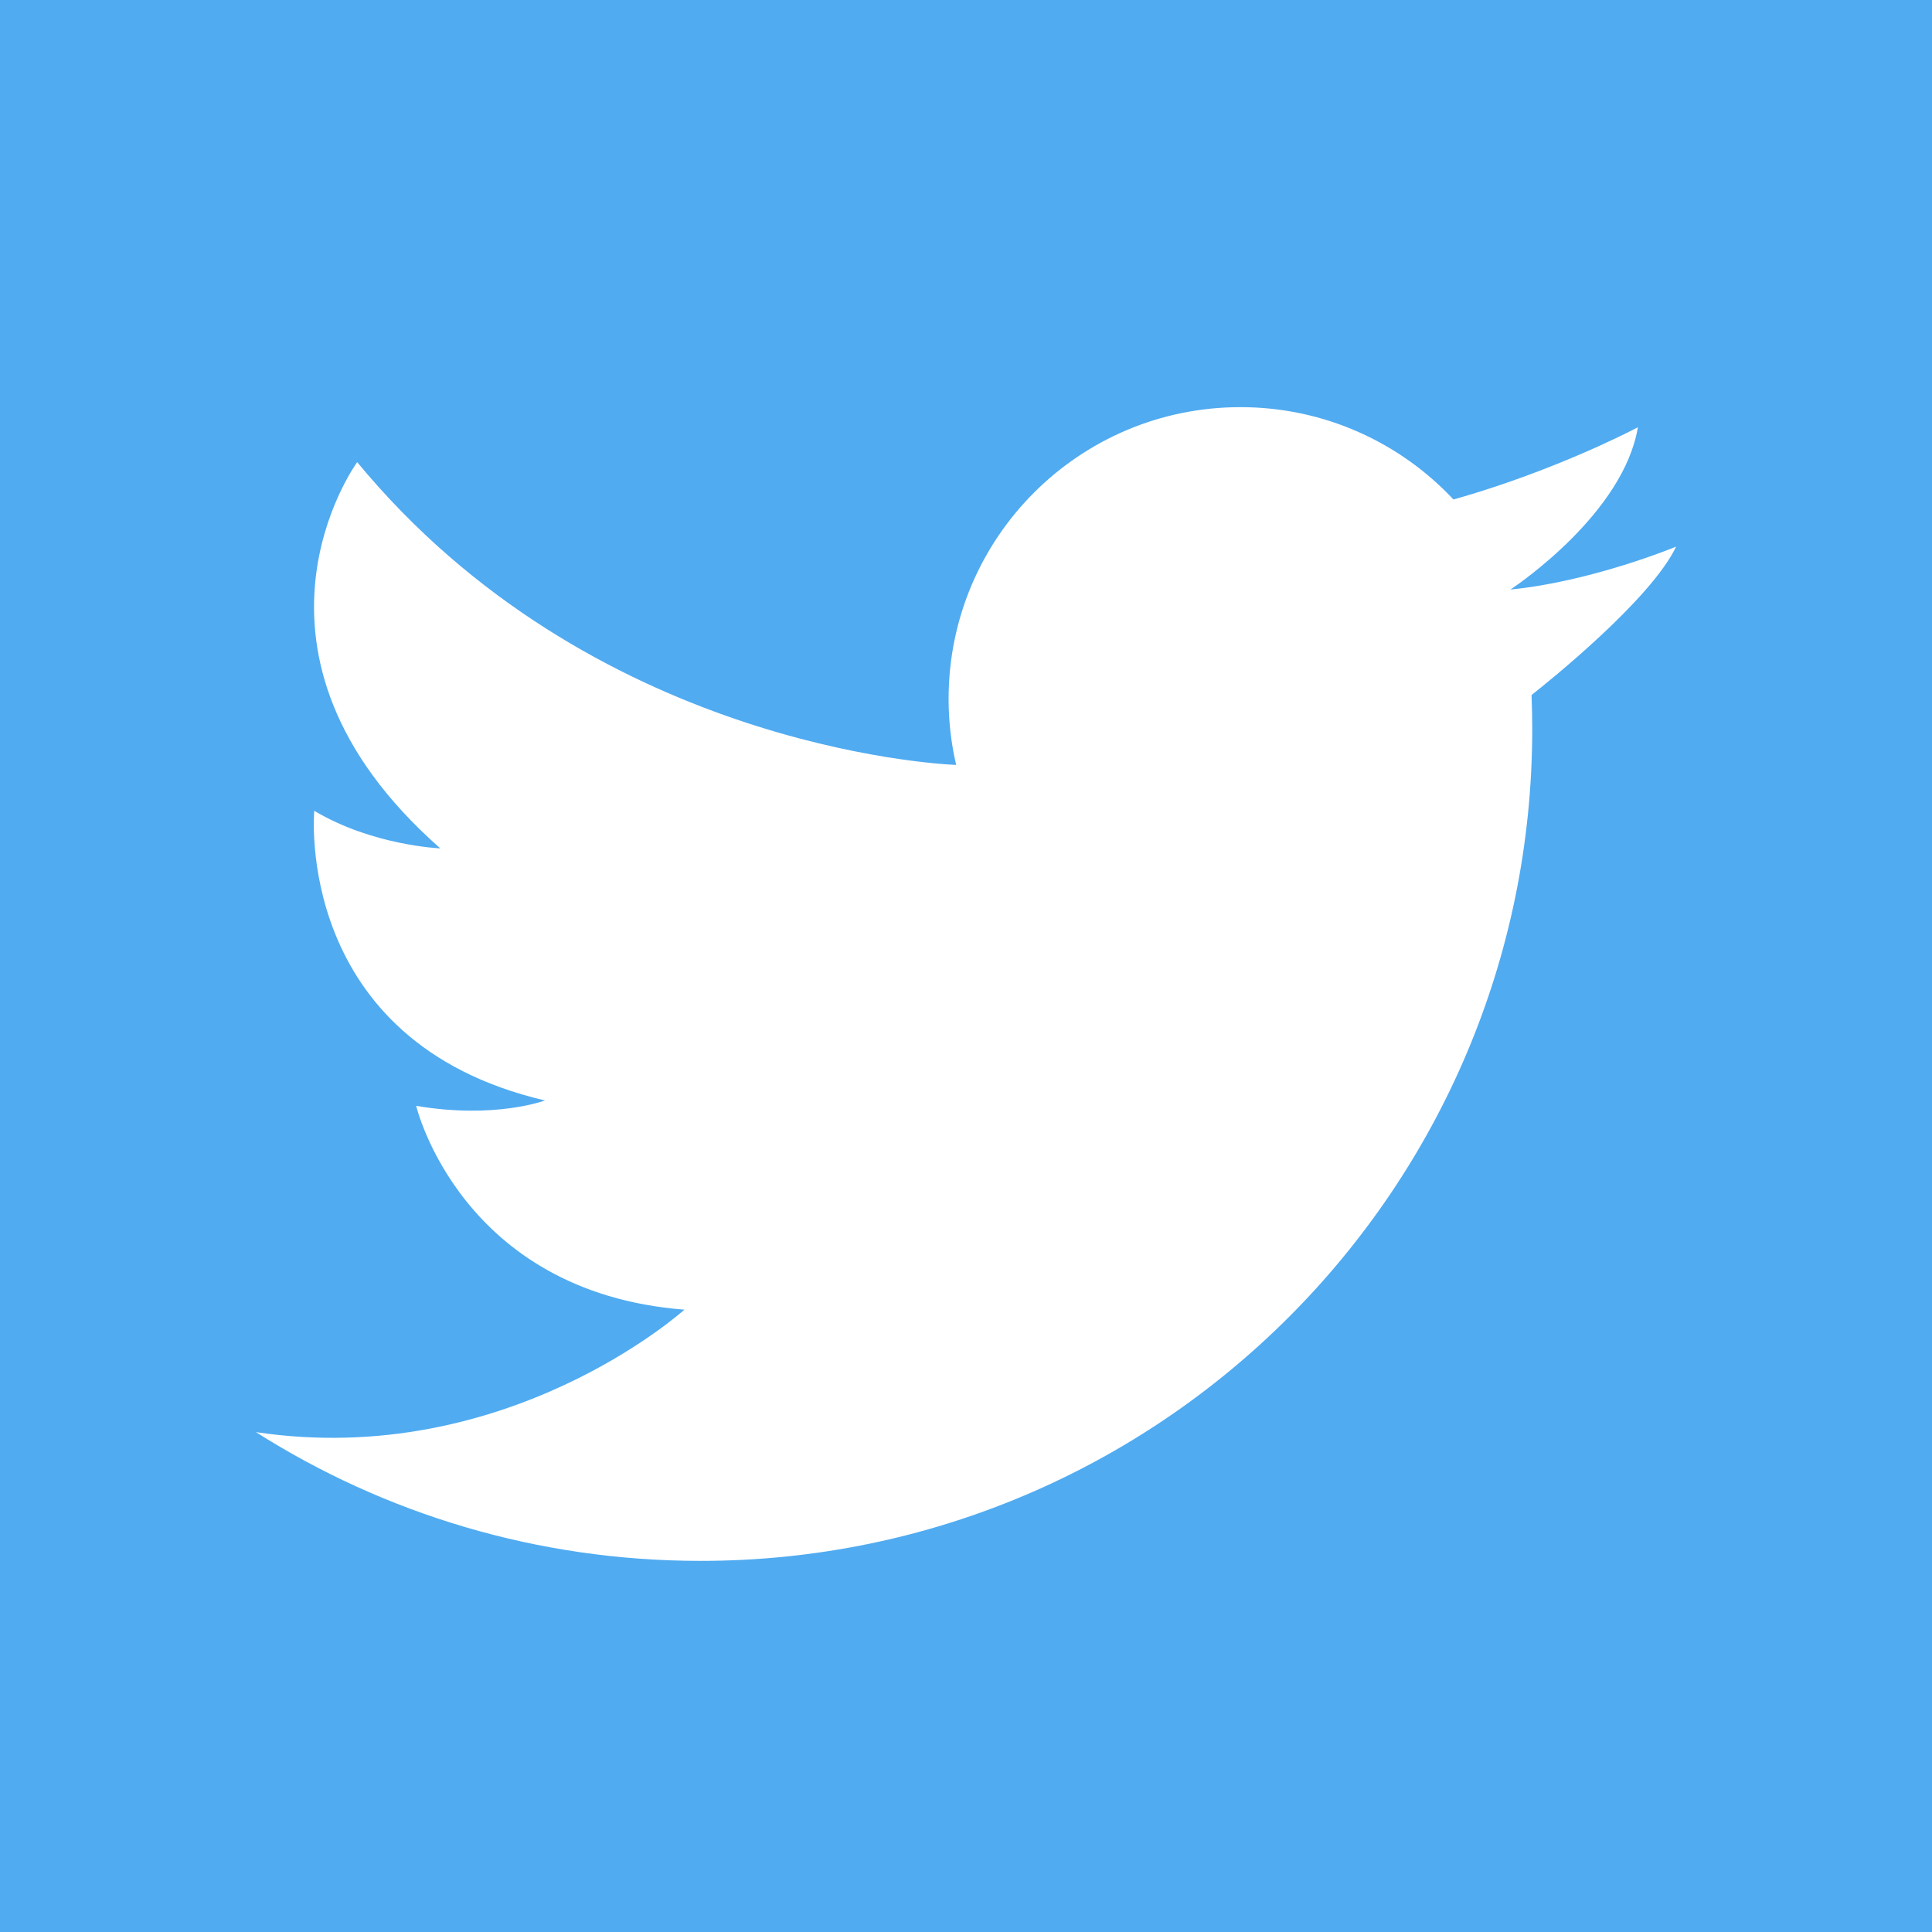
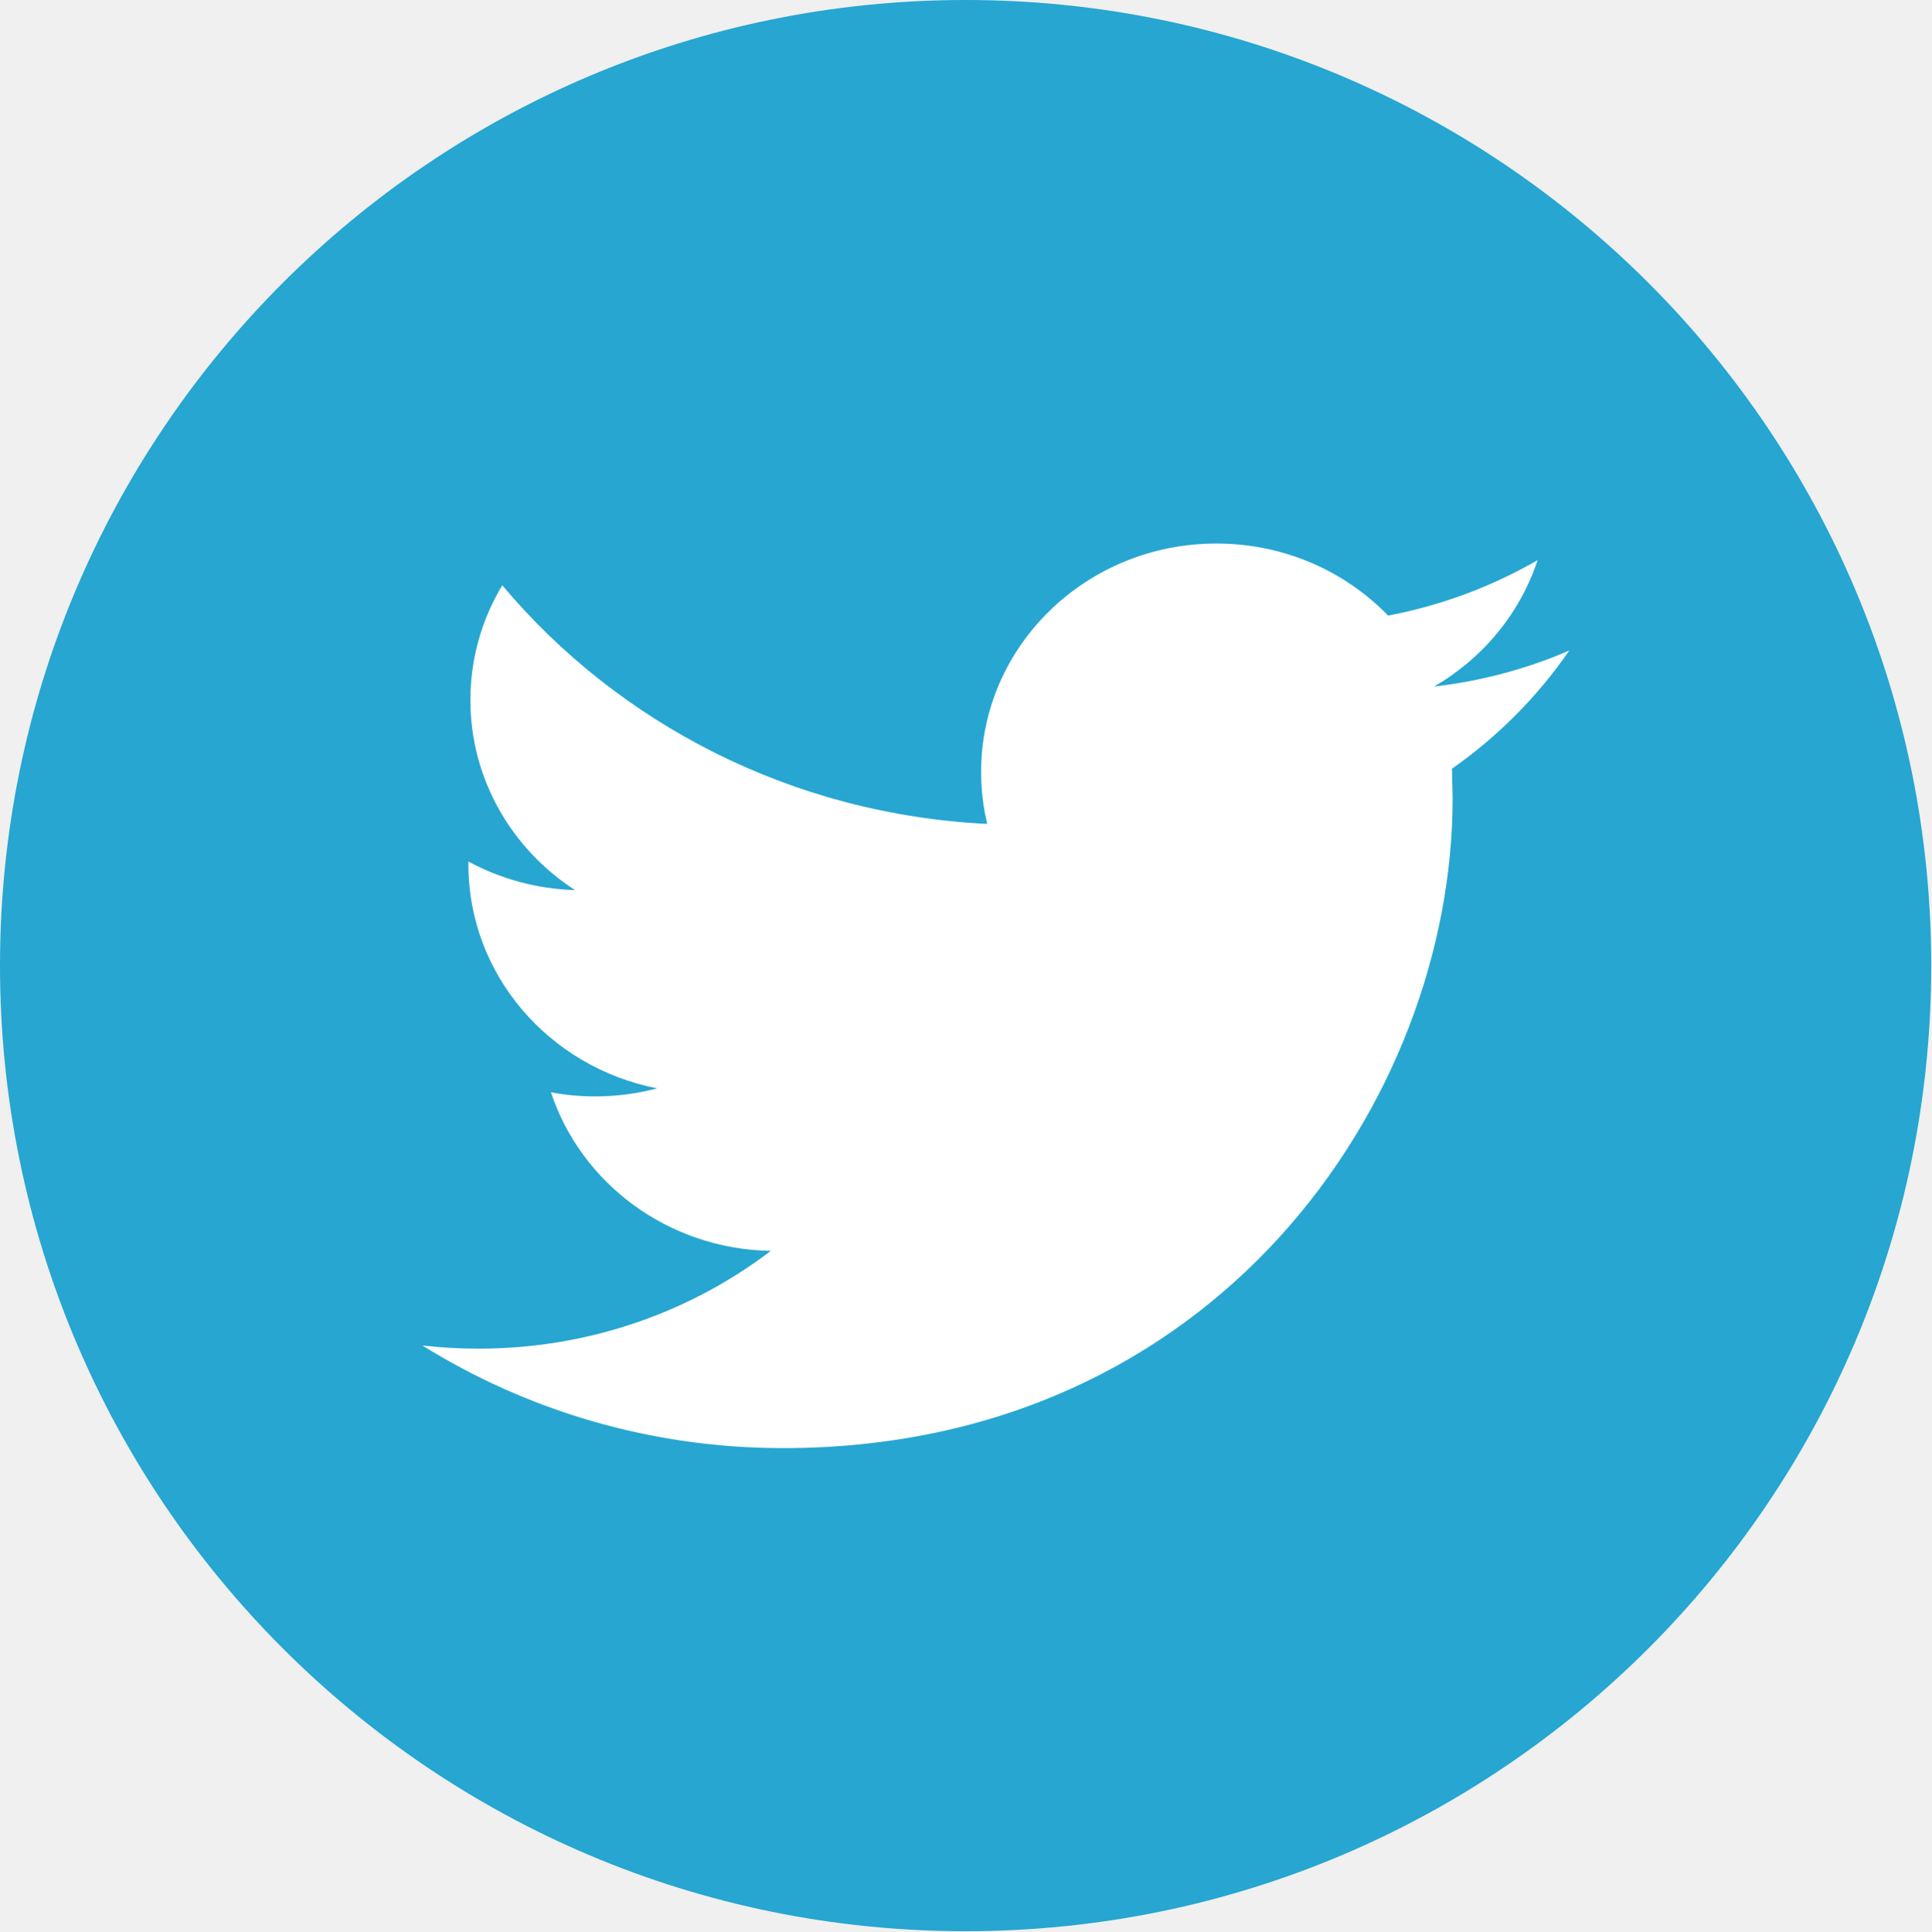
- <svg xmlns="http://www.w3.org/2000/svg" version="1.1" id="Capa_1" x="0px" y="0px" viewBox="0 0 455.731 455.731" style="enable-background:new 0 0 455.731 455.731;" xml:space="preserve">
+ <svg xmlns="http://www.w3.org/2000/svg" version="1.1" id="Layer_1" x="0px" y="0px" viewBox="0 0 291.319 291.319" style="enable-background:new 0 0 291.319 291.319;" xml:space="preserve">
  <g>
-     <rect x="0" y="0" style="fill:#50ABF1;" width="455.731" height="455.731" />
-     <path style="fill:#FFFFFF;" d="M60.377,337.822c30.33,19.236,66.308,30.368,104.875,30.368c108.349,0,196.18-87.841,196.18-196.18 c0-2.705-0.057-5.39-0.161-8.067c3.919-3.084,28.157-22.511,34.098-35c0,0-19.683,8.18-38.947,10.107 c-0.038,0-0.085,0.009-0.123,0.009c0,0,0.038-0.019,0.104-0.066c1.775-1.186,26.591-18.079,29.951-38.207 c0,0-13.922,7.431-33.415,13.932c-3.227,1.072-6.605,2.126-10.088,3.103c-12.565-13.41-30.425-21.78-50.25-21.78 c-38.027,0-68.841,30.805-68.841,68.803c0,5.362,0.617,10.581,1.784,15.592c-5.314-0.218-86.237-4.755-141.289-71.423 c0,0-32.902,44.917,19.607,91.105c0,0-15.962-0.636-29.733-8.864c0,0-5.058,54.416,54.407,68.329c0,0-11.701,4.432-30.368,1.272 c0,0,10.439,43.968,63.271,48.077c0,0-41.777,37.74-101.081,28.885L60.377,337.822z" />
+     <path style="fill:#26A6D1;" d="M145.659,0c80.45,0,145.66,65.219,145.66,145.66c0,80.45-65.21,145.659-145.66,145.659 S0,226.109,0,145.66C0,65.219,65.21,0,145.659,0z" />
+     <path style="fill:#FFFFFF;" d="M236.724,98.129c-6.363,2.749-13.21,4.597-20.392,5.435c7.338-4.27,12.964-11.016,15.613-19.072 c-6.864,3.96-14.457,6.828-22.55,8.366c-6.473-6.691-15.695-10.87-25.909-10.87c-19.591,0-35.486,15.413-35.486,34.439 c0,2.704,0.31,5.335,0.919,7.857c-29.496-1.438-55.66-15.158-73.157-35.996c-3.059,5.089-4.807,10.997-4.807,17.315 c0,11.944,6.263,22.504,15.786,28.668c-5.826-0.182-11.289-1.721-16.086-4.315v0.437c0,16.696,12.235,30.616,28.476,33.784 c-2.977,0.783-6.109,1.211-9.35,1.211c-2.285,0-4.506-0.209-6.673-0.619c4.515,13.692,17.625,23.651,33.165,23.925 c-12.153,9.249-27.457,14.748-44.089,14.748c-2.868,0-5.69-0.164-8.476-0.482c15.722,9.777,34.367,15.485,54.422,15.485 c65.292,0,100.997-52.51,100.997-98.029l-0.1-4.461C225.945,111.111,231.963,105.048,236.724,98.129z" />
  </g>
</svg>
